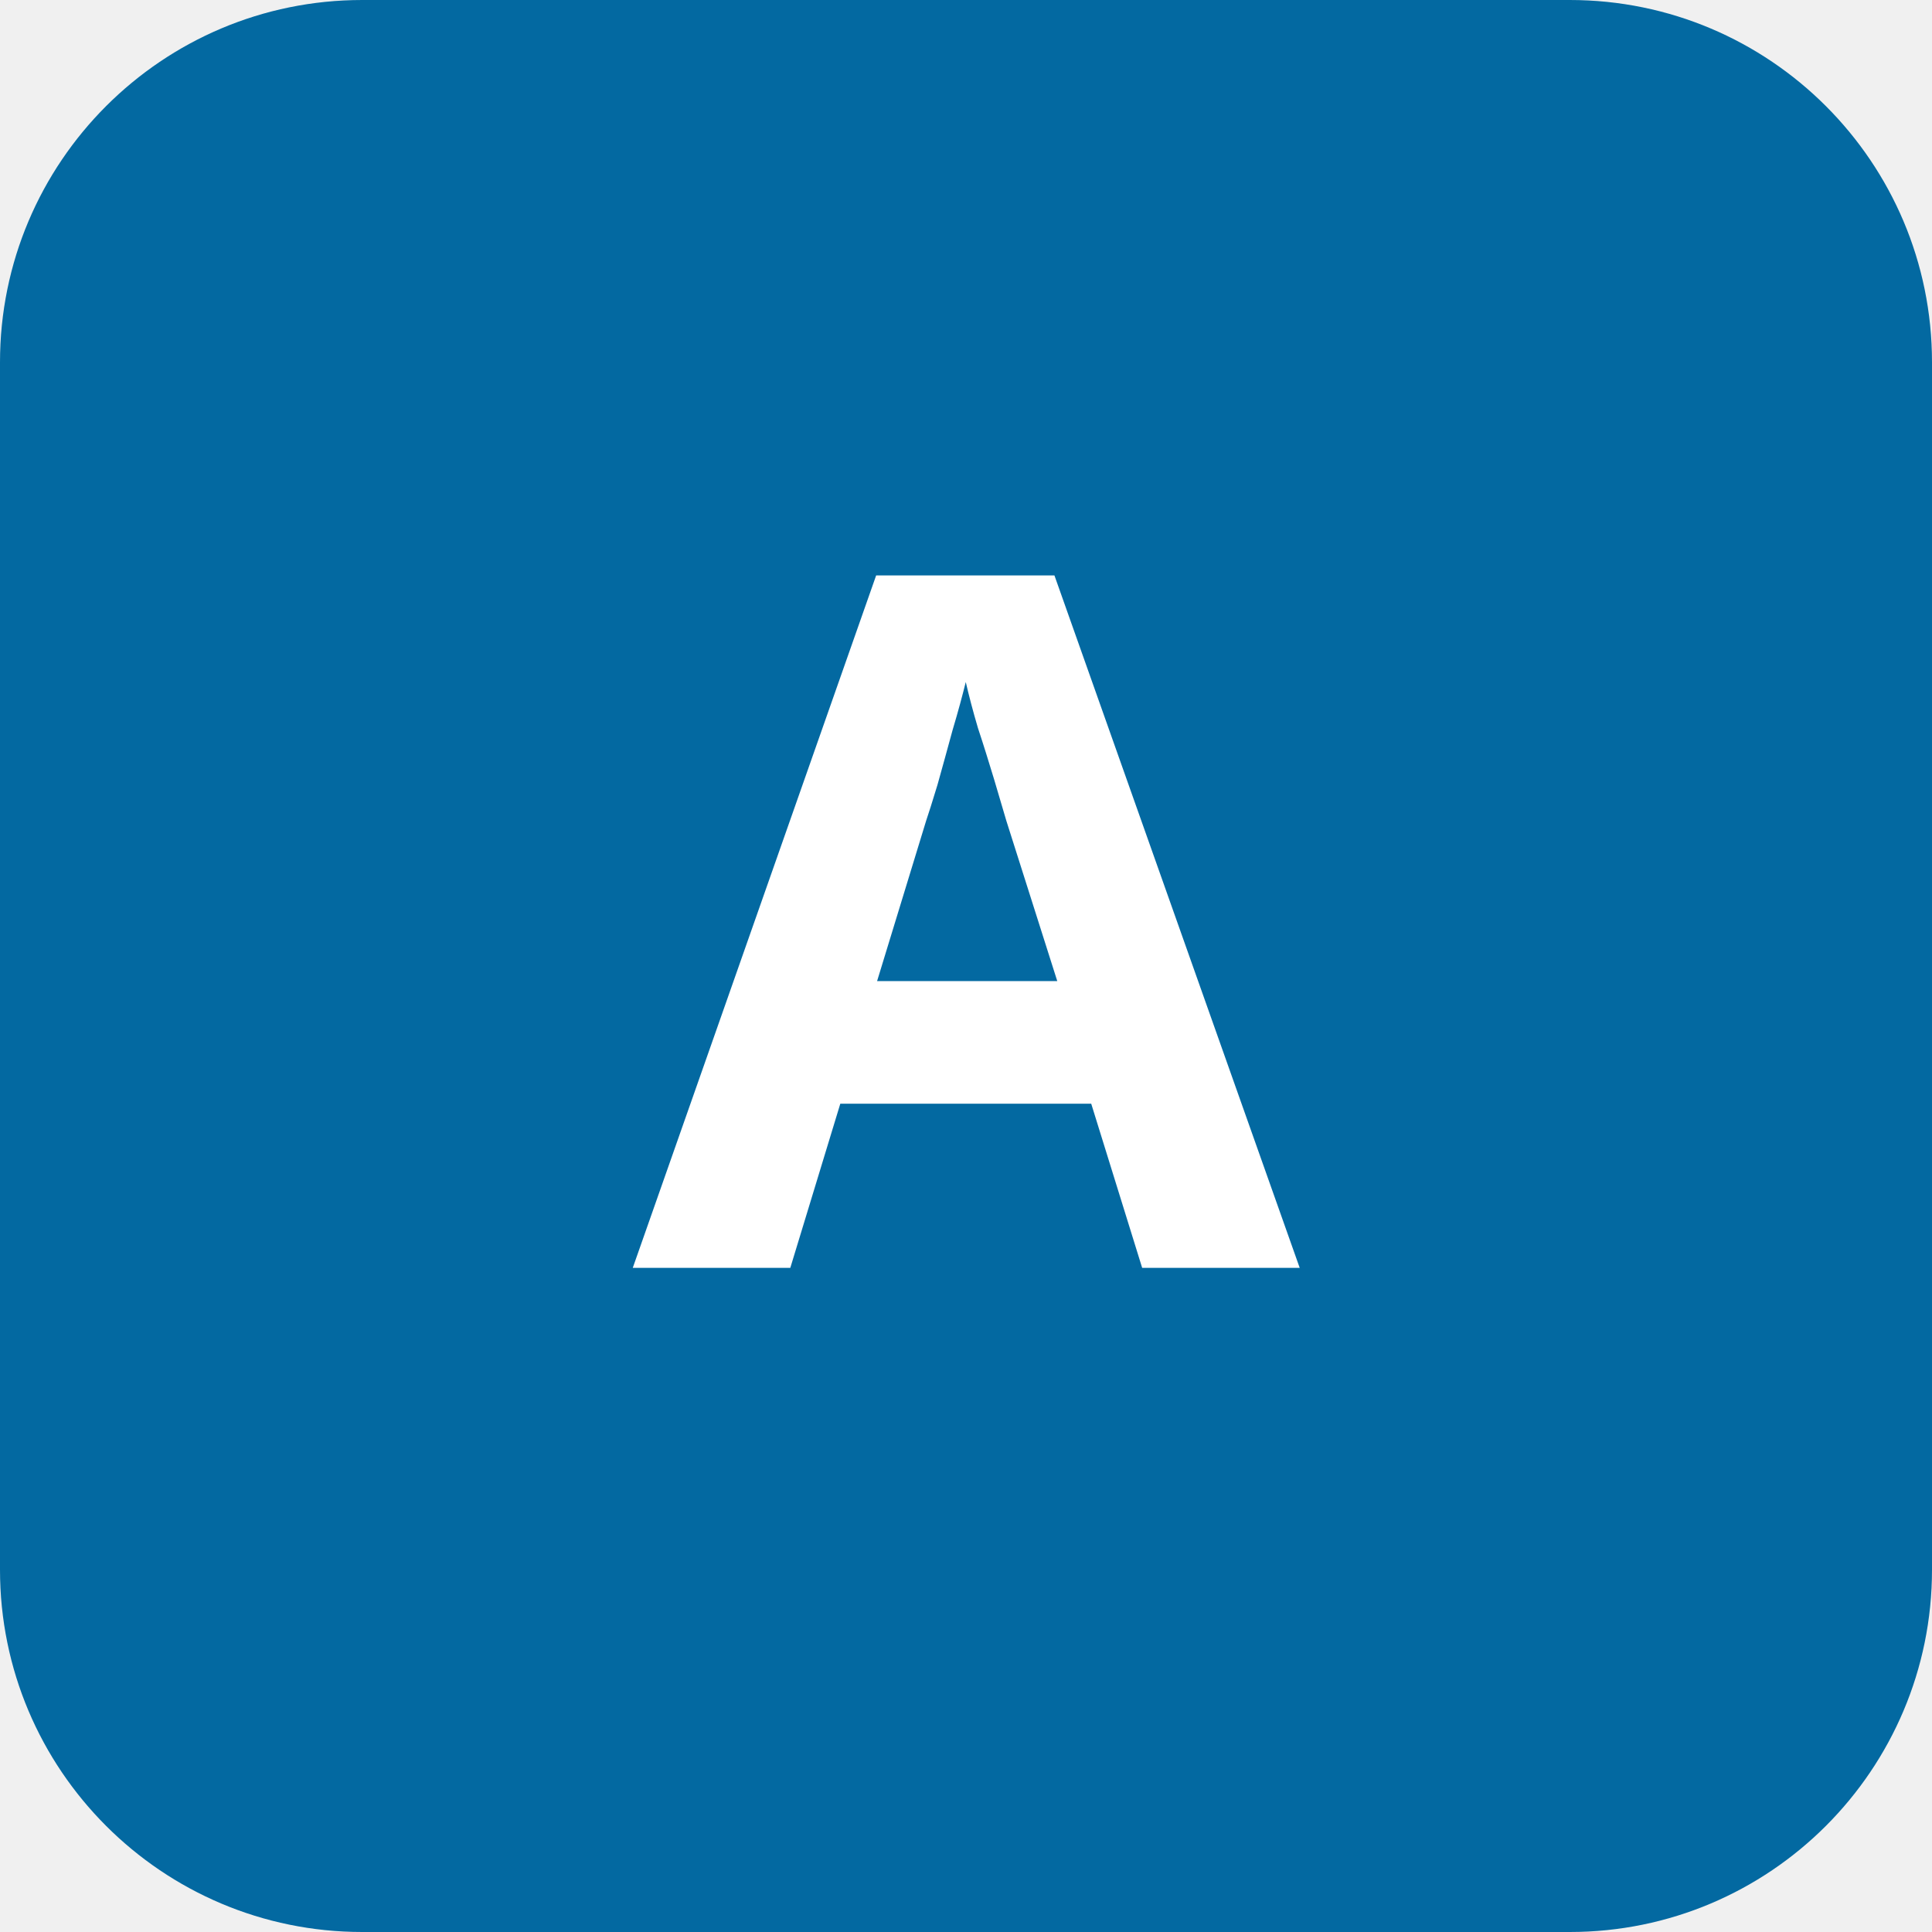
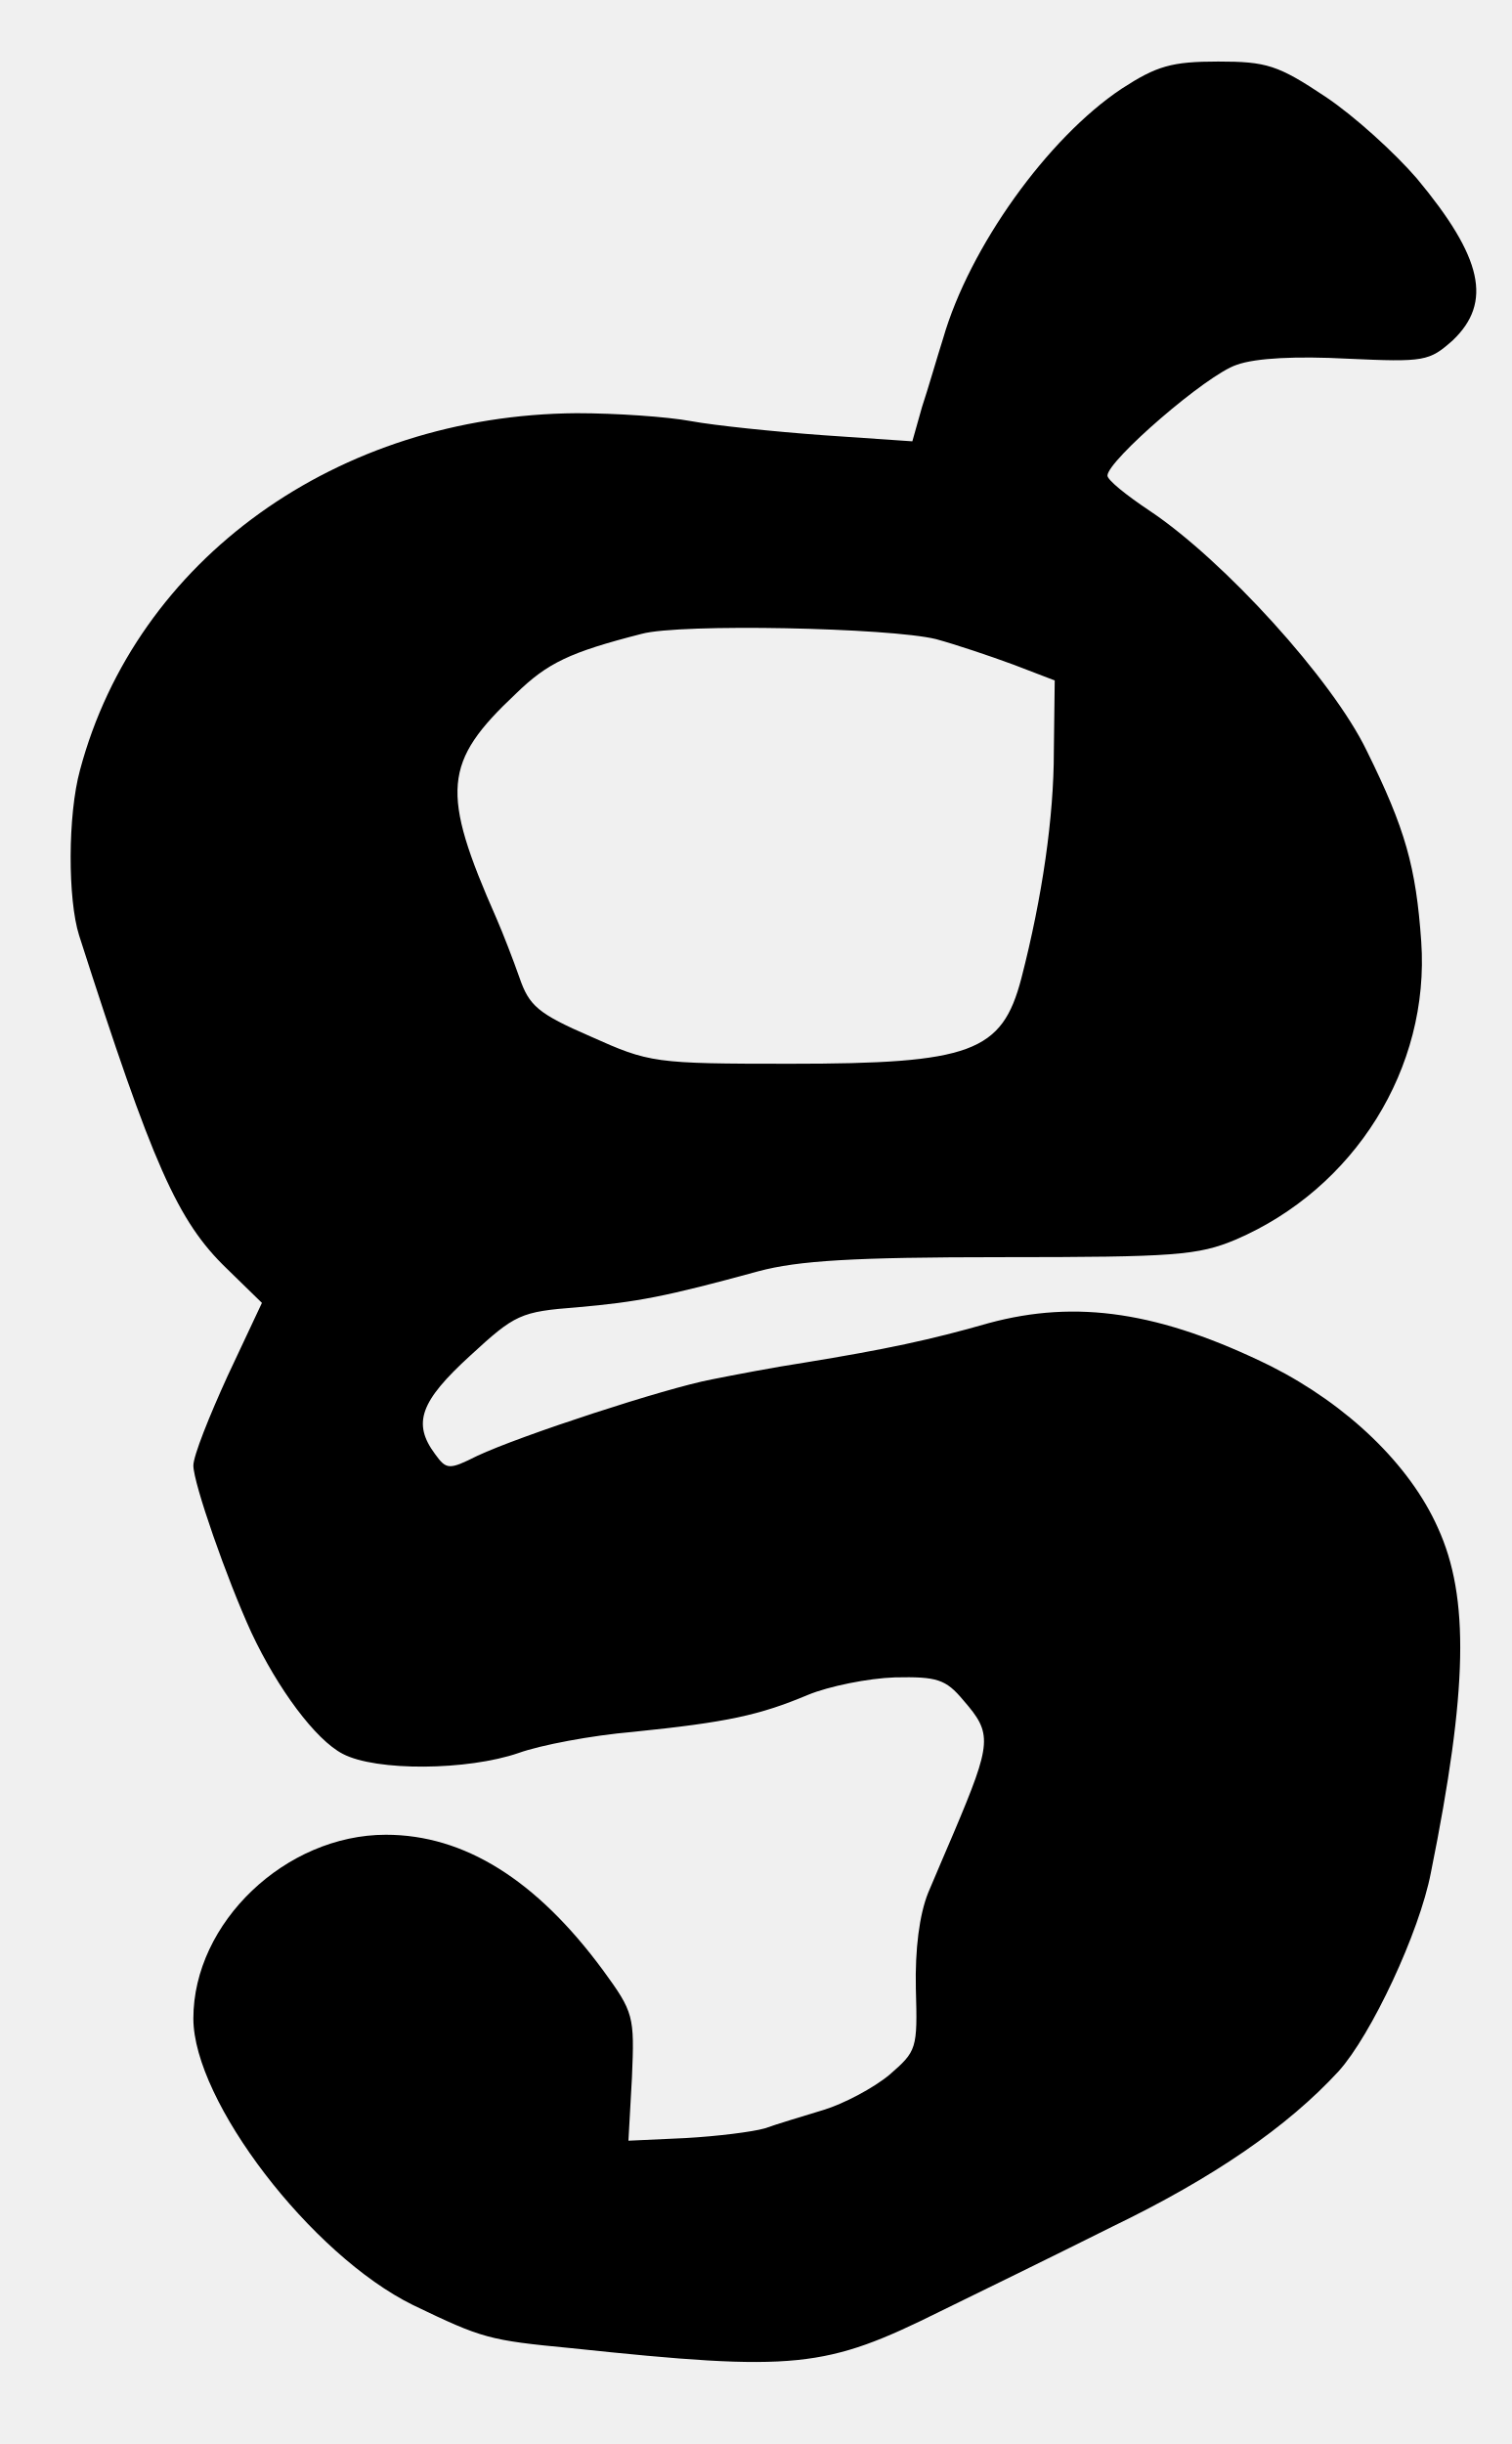
- <svg xmlns="http://www.w3.org/2000/svg" viewBox="0 0 32 32">
-   <rect width="32" height="32" rx="6" fill="#0369a1" />
-   <text x="16" y="21" text-anchor="middle" font-family="system-ui,sans-serif" font-size="16" fill="white" font-weight="600">A</text>
+ <svg xmlns="http://www.w3.org/2000/svg" version="1.0" width="172pt" height="278pt" viewBox="0 0 172 278" preserveAspectRatio="xMidYMid meet">
+   <g transform="translate(0,278) scale(0.1,-0.1)" fill="#000000" stroke="none">
+     <path d="M1276 2679 c-84 -56 -173 -180 -203 -284 -7 -22 -17 -57 -24 -78 l-11 -39 -102 7 c-55 4 -123 11 -150 16 -27 5 -85 9 -130 9 -272 -2 -501 -166 -565 -406 -14 -51 -14 -147 -1 -188 84 -262 112 -325 168 -379 l40 -39 -39 -83 c-21 -46 -39 -91 -39 -102 0 -20 38 -129 66 -190 30 -64 73 -122 104 -138 38 -20 142 -19 200 1 25 9 83 20 130 24 108 11 144 19 199 42 24 10 69 19 99 20 48 1 58 -2 78 -26 33 -38 33 -47 -11 -151 -7 -16 -20 -47 -29 -68 -10 -25 -15 -64 -14 -109 2 -69 1 -71 -30 -98 -18 -15 -52 -33 -75 -40 -23 -7 -53 -16 -67 -21 -14 -4 -54 -9 -90 -11 l-65 -3 4 72 c3 70 2 74 -33 122 -76 103 -158 154 -247 154 -114 0 -219 -100 -219 -209 0 -94 134 -269 250 -326 79 -38 86 -40 180 -49 256 -27 289 -23 420 42 41 20 129 63 195 96 116 56 200 114 258 177 37 41 92 158 105 226 42 208 44 313 8 392 -32 72 -103 140 -190 184 -126 62 -221 76 -321 49 -66 -19 -118 -30 -210 -45 -33 -5 -80 -14 -105 -19 -53 -10 -218 -64 -267 -87 -32 -16 -35 -16 -48 2 -26 35 -17 60 40 112 51 47 57 50 122 55 68 6 100 12 206 41 45 12 107 16 277 16 197 0 223 2 266 20 135 58 221 195 211 339 -6 85 -18 128 -62 217 -39 81 -163 217 -247 273 -27 18 -48 35 -48 40 0 17 113 115 147 126 22 8 69 10 126 7 88 -4 93 -3 120 21 45 43 34 94 -41 184 -25 29 -71 71 -104 93 -54 36 -67 40 -122 40 -53 0 -70 -5 -110 -31z m-211 -626 c22 -6 61 -19 88 -29 l47 -18 -1 -81 c0 -74 -13 -165 -37 -258 -22 -84 -57 -97 -263 -97 -155 0 -160 1 -227 31 -60 26 -70 35 -81 67 -7 20 -19 51 -26 67 -64 145 -61 178 22 256 36 35 61 47 143 68 44 12 282 7 335 -6z" />
+   </g>
</svg>
